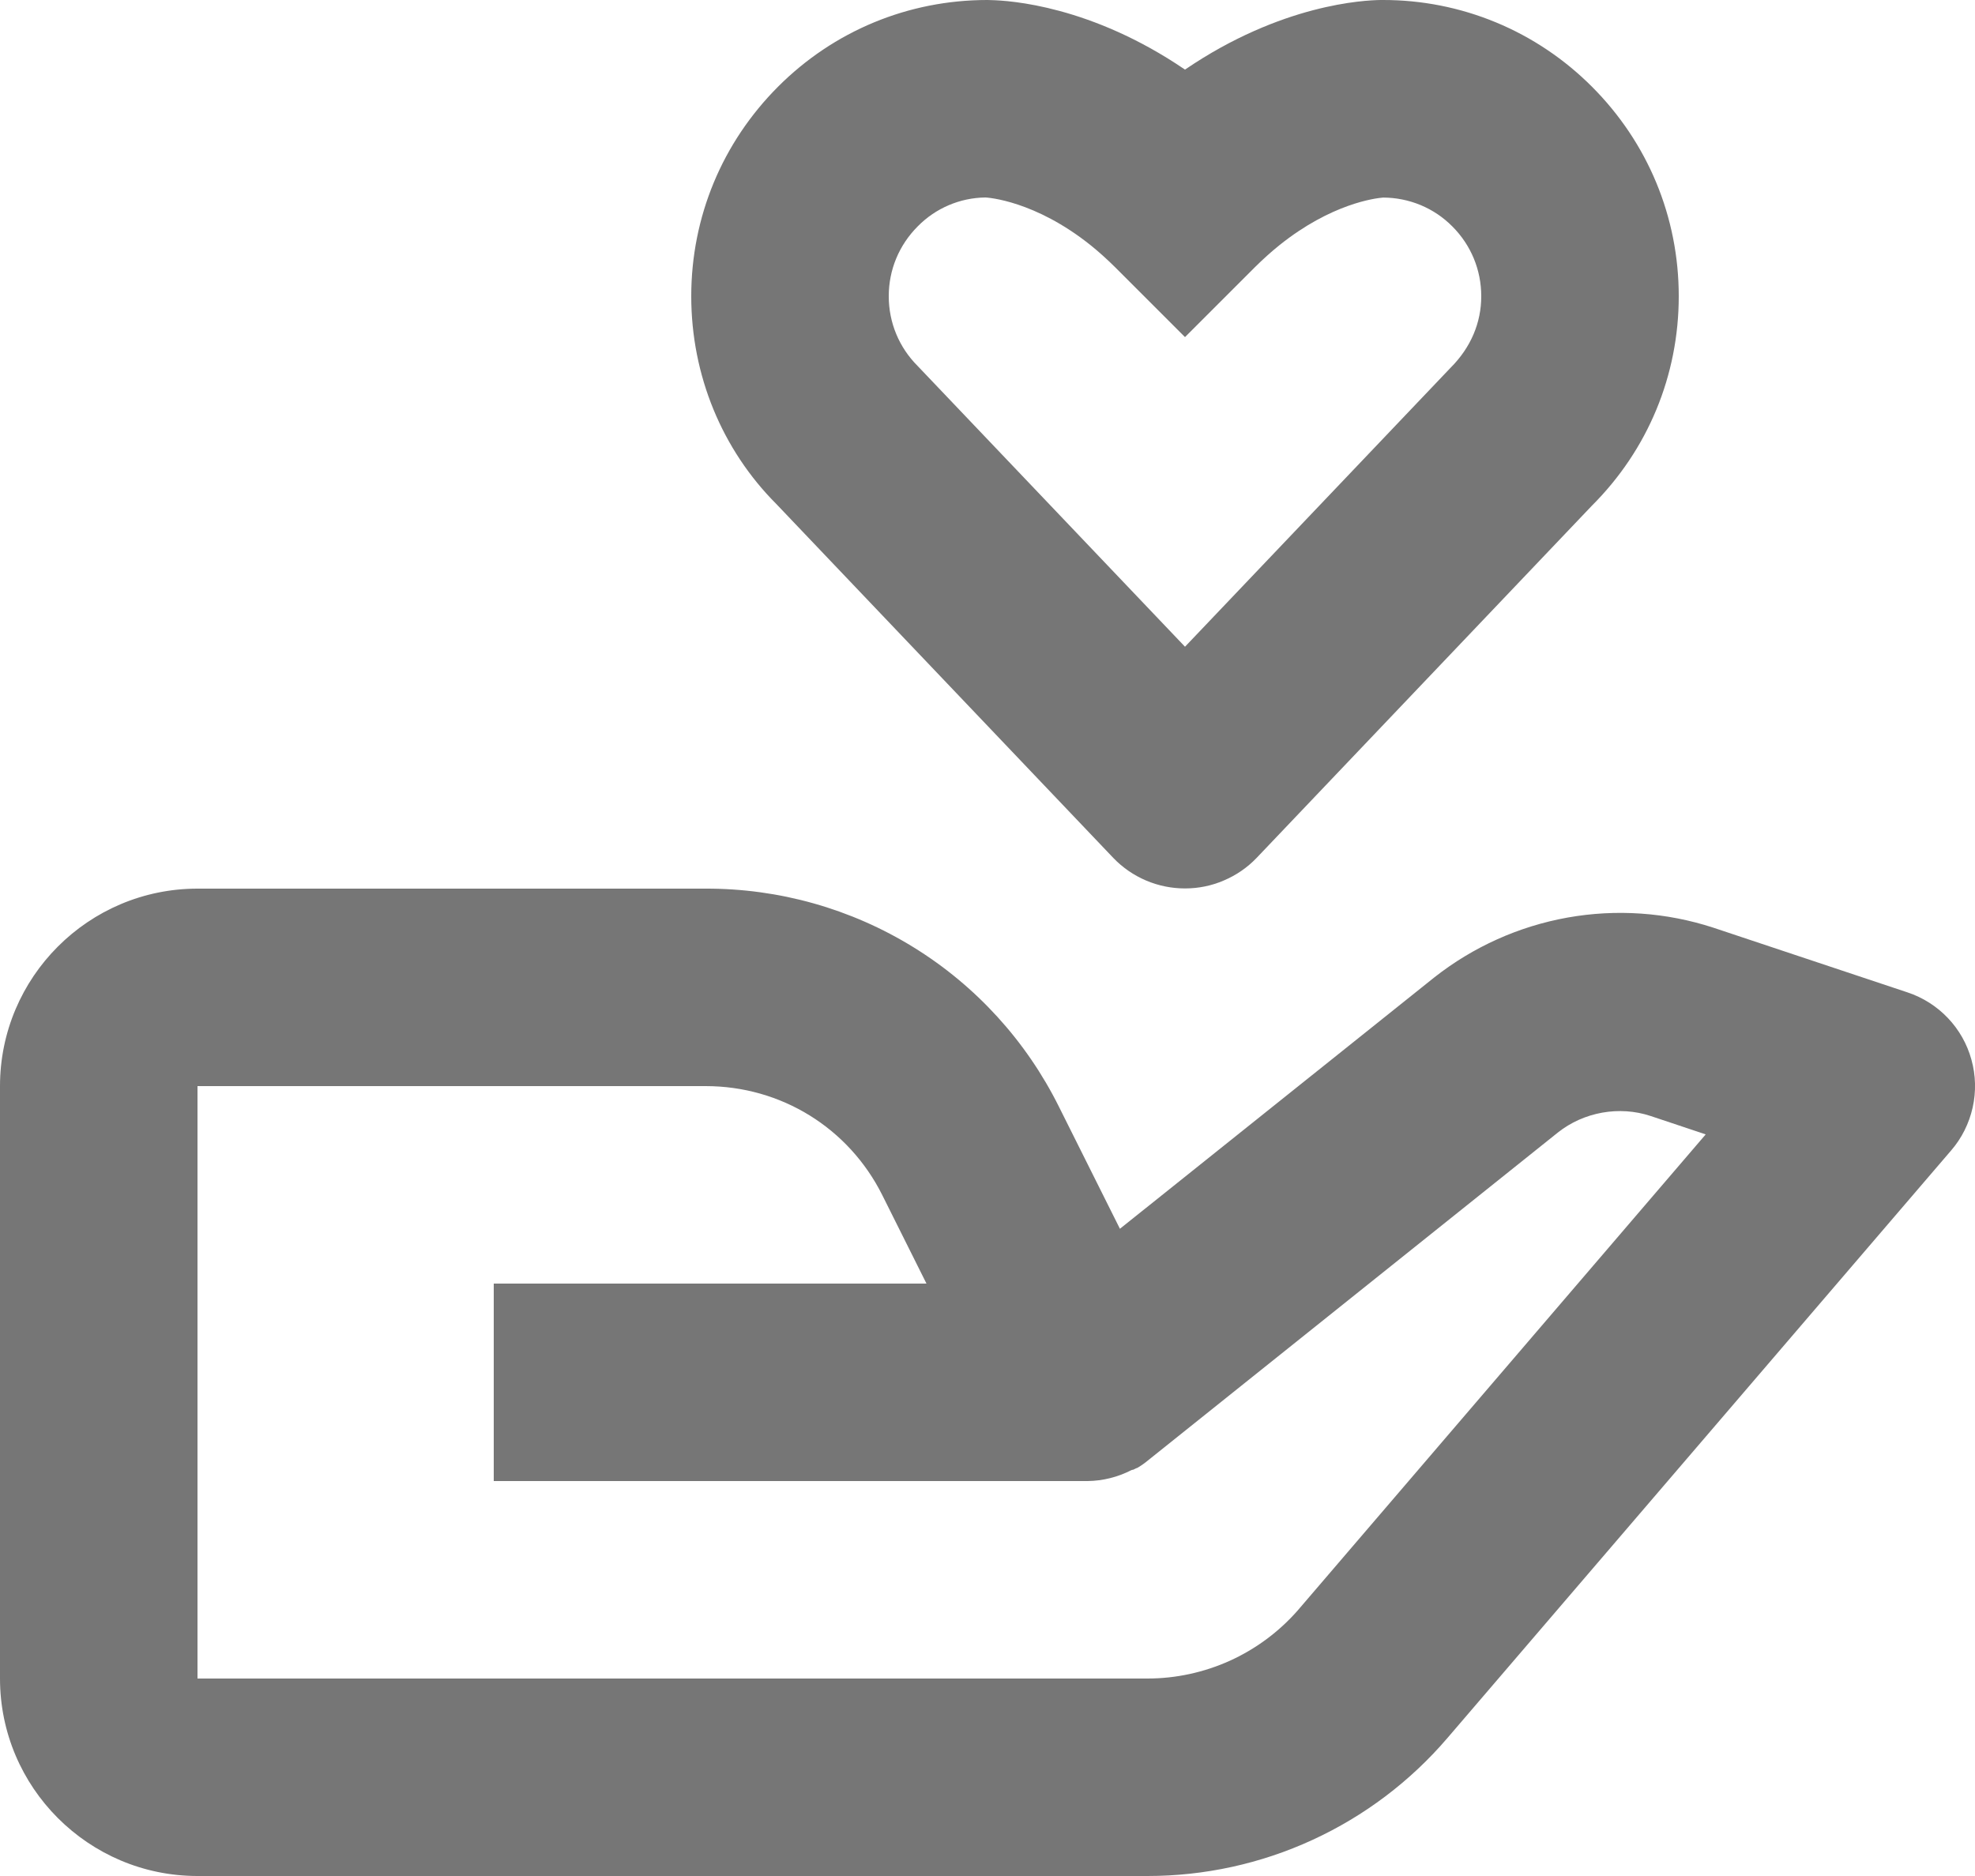
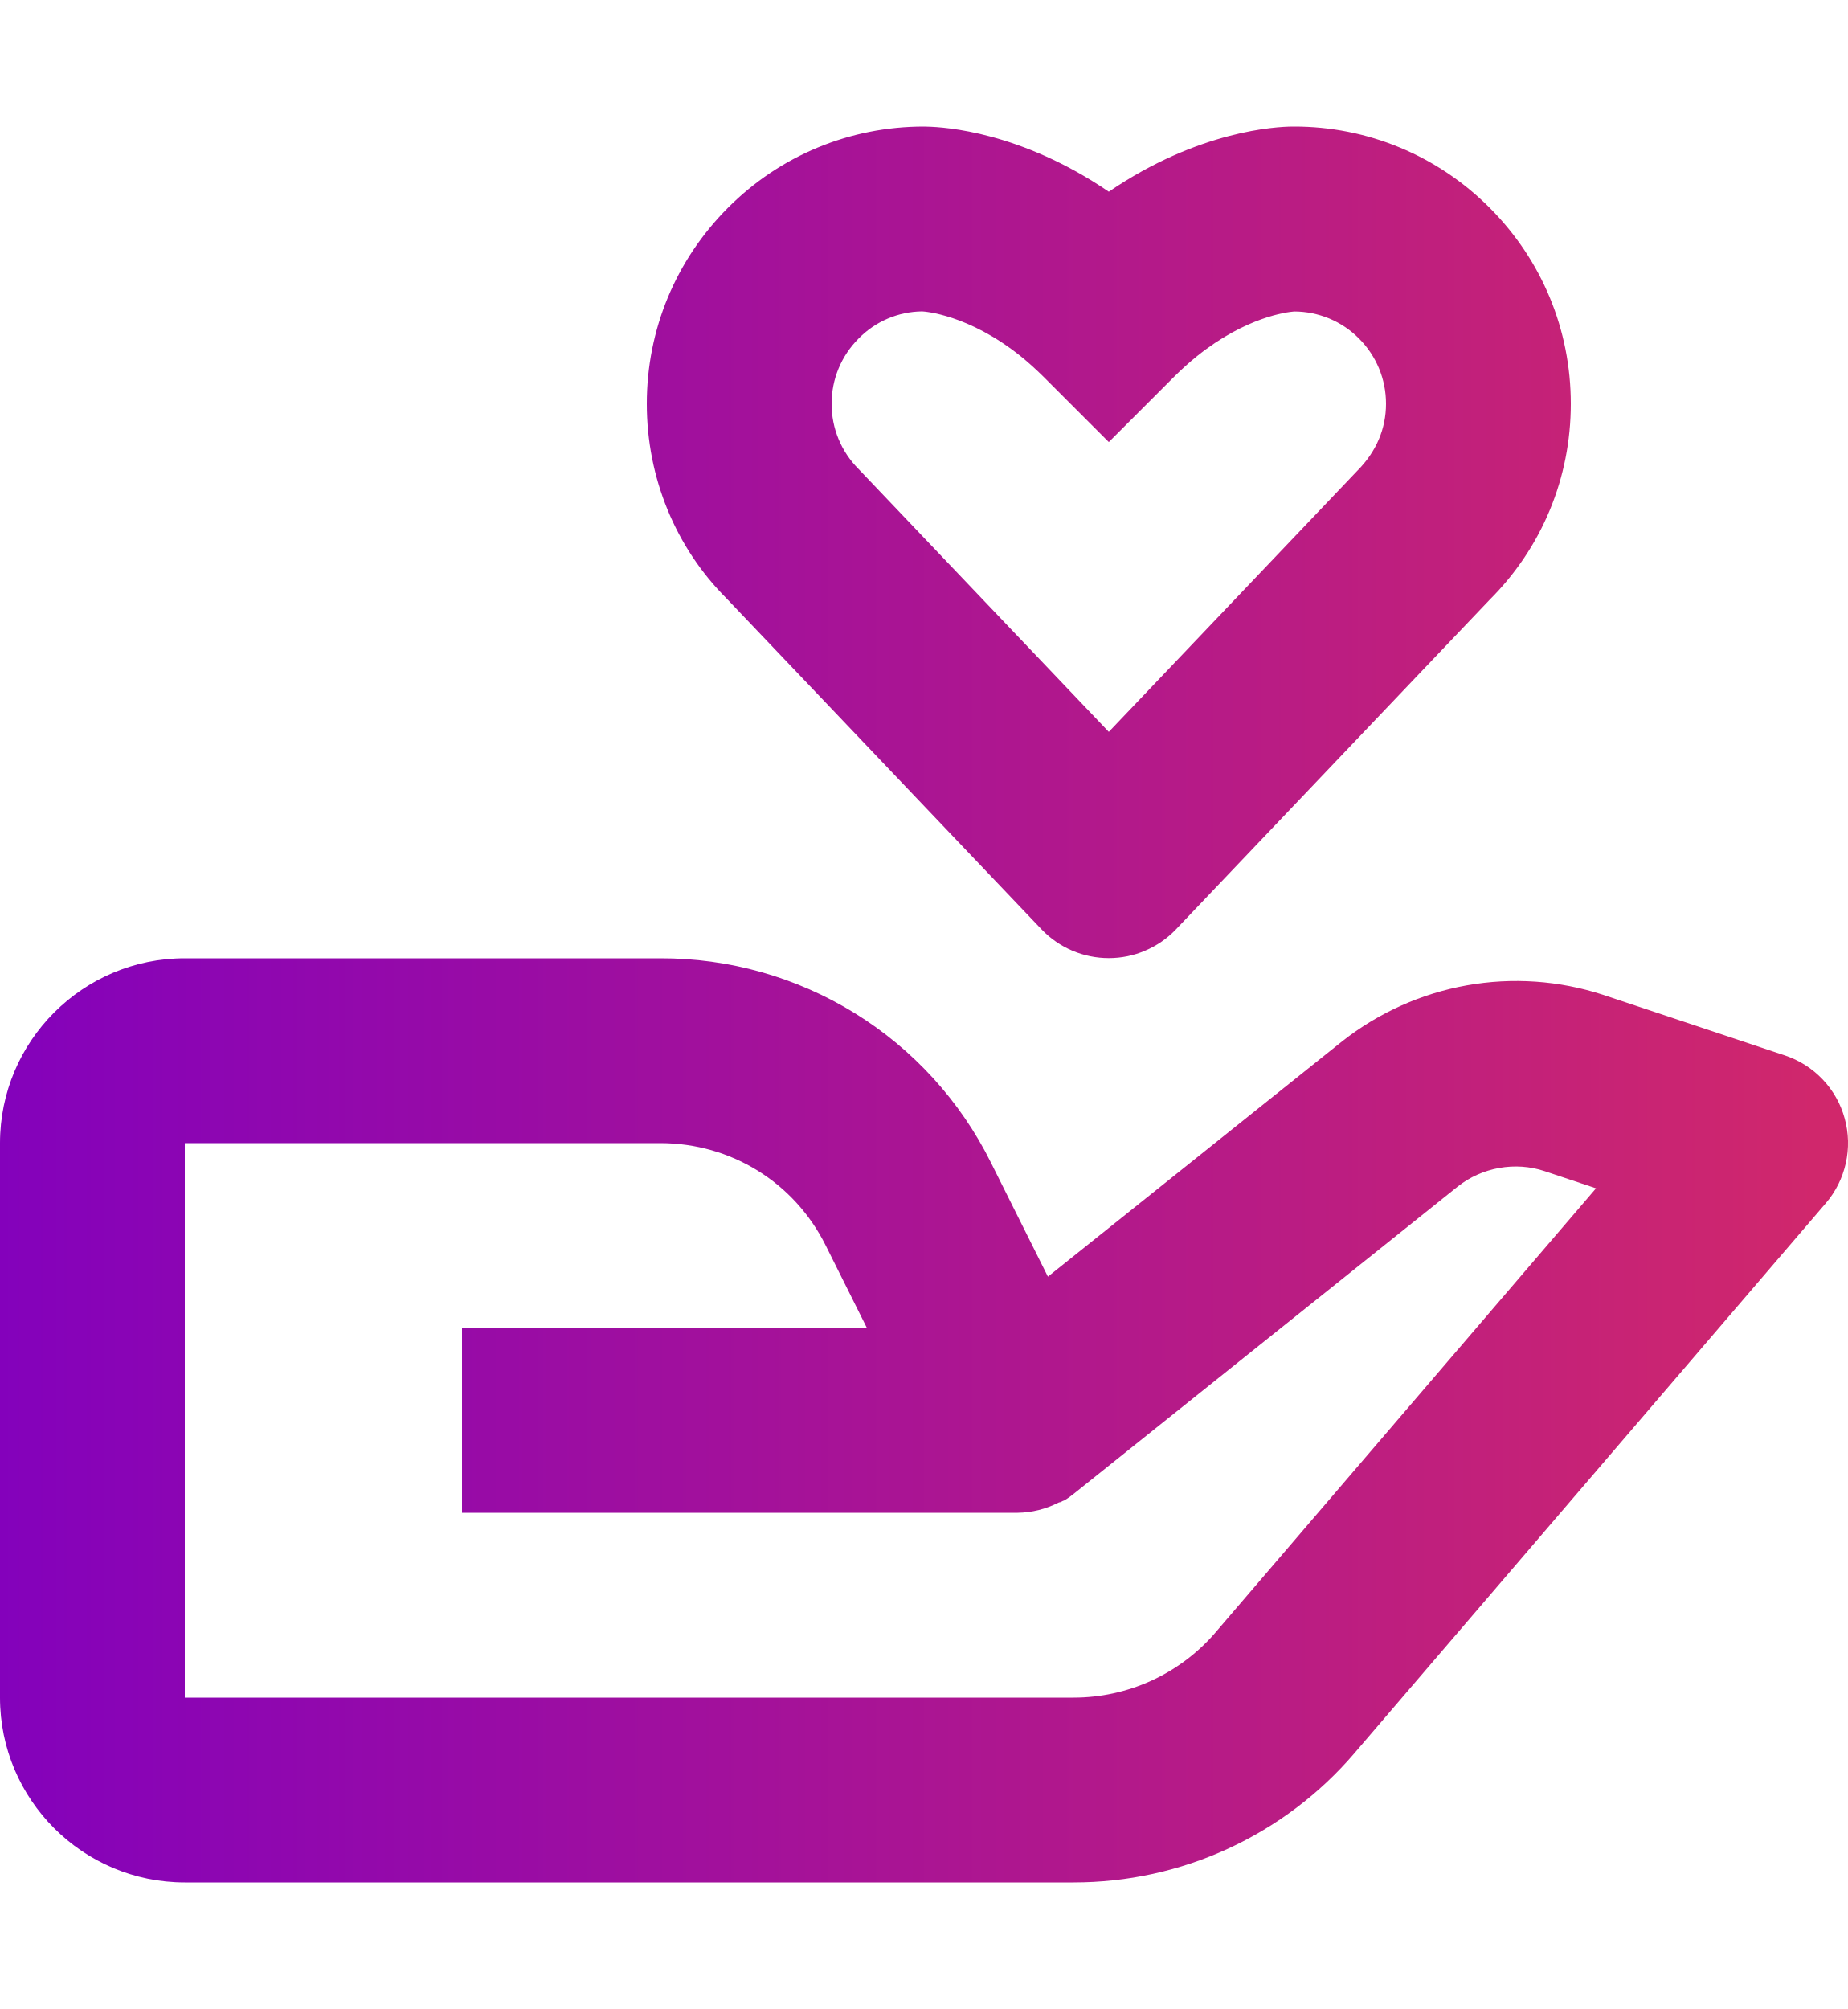
- <svg xmlns="http://www.w3.org/2000/svg" width="20" height="19" viewBox="0 0 20 19" fill="none">
-   <path d="M2 19H11.62C12.197 19 12.767 18.876 13.292 18.634C13.816 18.393 14.282 18.041 14.657 17.603L19.759 11.651C19.866 11.527 19.94 11.378 19.976 11.218C20.012 11.058 20.008 10.891 19.964 10.733C19.921 10.575 19.839 10.43 19.726 10.311C19.613 10.192 19.473 10.103 19.317 10.051L17.349 9.395C16.873 9.24 16.367 9.205 15.874 9.293C15.382 9.381 14.919 9.589 14.526 9.898L11.341 12.445L10.724 11.21C10.393 10.544 9.883 9.984 9.251 9.594C8.618 9.203 7.889 8.998 7.146 9H2C0.897 9 0 9.897 0 11V17C0 18.103 0.897 19 2 19ZM2 11H7.146C7.909 11 8.594 11.423 8.935 12.105L9.382 13H5V15H11.014C11.168 14.998 11.319 14.96 11.456 14.89L11.459 14.889L11.463 14.887H11.466L11.468 14.886H11.472L11.473 14.885C11.482 14.888 11.476 14.884 11.476 14.884C11.486 14.884 11.478 14.883 11.478 14.883H11.479L11.481 14.882L11.484 14.881L11.486 14.88L11.488 14.879L11.491 14.878L11.493 14.877C11.496 14.877 11.494 14.876 11.495 14.876L11.498 14.874L11.5 14.873L11.502 14.872L11.505 14.871L11.507 14.87H11.508L11.51 14.869H11.511L11.513 14.868L11.515 14.867C11.524 14.866 11.518 14.866 11.518 14.866L11.52 14.865C11.559 14.842 11.595 14.816 11.63 14.787L15.776 11.47C16.038 11.262 16.399 11.197 16.716 11.303L17.273 11.489L13.14 16.312C12.95 16.528 12.716 16.701 12.454 16.82C12.192 16.938 11.908 17 11.62 17H2V11ZM14 9.4057e-06H13.983C13.82 0.002 12.977 0.039 12 0.705C11.049 0.057 10.226 0.005 10.032 0.001L10.002 9.4057e-06H9.998C9.197 9.4057e-06 8.443 0.313 7.879 0.878C7.313 1.445 7 2.198 7 3C7 3.802 7.313 4.555 7.861 5.104L11.275 8.69C11.369 8.788 11.482 8.865 11.606 8.918C11.731 8.971 11.865 8.998 12 8.998C12.136 8.998 12.27 8.971 12.394 8.917C12.519 8.864 12.631 8.787 12.725 8.689L16.121 5.121C16.688 4.555 17 3.802 17 3C17 2.198 16.687 1.445 16.122 0.879C15.844 0.6 15.514 0.378 15.15 0.227C14.786 0.076 14.396 -0.001 14.002 9.4057e-06H14ZM15 3C15 3.267 14.896 3.518 14.689 3.725L12 6.55L9.293 3.707C9.104 3.518 9 3.267 9 3C9 2.733 9.104 2.482 9.294 2.292C9.475 2.108 9.721 2.003 9.979 2C10.004 2.001 10.481 2.032 11.046 2.485C11.127 2.55 11.209 2.624 11.293 2.707L12 3.414L12.707 2.707C12.791 2.624 12.873 2.55 12.954 2.485C13.483 2.06 13.93 2.007 14.006 2.001C14.136 2.001 14.265 2.027 14.386 2.077C14.506 2.127 14.615 2.2 14.707 2.293C14.896 2.482 15 2.733 15 3Z" fill="#767676" />
+ <svg xmlns="http://www.w3.org/2000/svg" width="23" height="25" viewBox="0 0 20 19" fill="none">
+   <defs>
+     <linearGradient id="grad1" x1="0%" y1="0%" x2="100%" y2="0%">
+       <stop offset="0%" style="stop-color:rgba(131, 1, 188, 1);stop-opacity:1" />
+       <stop offset="100%" style="stop-color:rgba(210, 40, 106, 1);stop-opacity:1" />
+     </linearGradient>
+   </defs>
+   <path d="M2 19H11.62C12.197 19 12.767 18.876 13.292 18.634C13.816 18.393 14.282 18.041 14.657 17.603L19.759 11.651C19.866 11.527 19.94 11.378 19.976 11.218C20.012 11.058 20.008 10.891 19.964 10.733C19.921 10.575 19.839 10.43 19.726 10.311C19.613 10.192 19.473 10.103 19.317 10.051L17.349 9.395C16.873 9.24 16.367 9.205 15.874 9.293C15.382 9.381 14.919 9.589 14.526 9.898L11.341 12.445L10.724 11.21C10.393 10.544 9.883 9.984 9.251 9.594C8.618 9.203 7.889 8.998 7.146 9H2C0.897 9 0 9.897 0 11V17C0 18.103 0.897 19 2 19ZM2 11H7.146C7.909 11 8.594 11.423 8.935 12.105L9.382 13H5V15H11.014C11.168 14.998 11.319 14.96 11.456 14.89L11.459 14.889L11.463 14.887H11.466L11.468 14.886H11.472L11.473 14.885C11.482 14.888 11.476 14.884 11.476 14.884C11.486 14.884 11.478 14.883 11.478 14.883H11.479L11.481 14.882L11.484 14.881L11.486 14.88L11.488 14.879L11.491 14.878L11.493 14.877C11.496 14.877 11.494 14.876 11.495 14.876L11.498 14.874L11.5 14.873L11.502 14.872L11.505 14.871L11.507 14.87H11.508L11.51 14.869H11.511L11.513 14.868L11.515 14.867C11.524 14.866 11.518 14.866 11.518 14.866L11.52 14.865C11.559 14.842 11.595 14.816 11.63 14.787L15.776 11.47C16.038 11.262 16.399 11.197 16.716 11.303L17.273 11.489L13.14 16.312C12.95 16.528 12.716 16.701 12.454 16.82C12.192 16.938 11.908 17 11.62 17H2V11ZM14 9.4057e-06H13.983C13.82 0.002 12.977 0.039 12 0.705C11.049 0.057 10.226 0.005 10.032 0.001L10.002 9.4057e-06H9.998C9.197 9.4057e-06 8.443 0.313 7.879 0.878C7.313 1.445 7 2.198 7 3C7 3.802 7.313 4.555 7.861 5.104L11.275 8.69C11.369 8.788 11.482 8.865 11.606 8.918C11.731 8.971 11.865 8.998 12 8.998C12.136 8.998 12.27 8.971 12.394 8.917C12.519 8.864 12.631 8.787 12.725 8.689L16.121 5.121C16.688 4.555 17 3.802 17 3C17 2.198 16.687 1.445 16.122 0.879C15.844 0.6 15.514 0.378 15.15 0.227C14.786 0.076 14.396 -0.001 14.002 9.4057e-06H14ZM15 3C15 3.267 14.896 3.518 14.689 3.725L12 6.55L9.293 3.707C9.104 3.518 9 3.267 9 3C9 2.733 9.104 2.482 9.294 2.292C9.475 2.108 9.721 2.003 9.979 2C10.004 2.001 10.481 2.032 11.046 2.485C11.127 2.55 11.209 2.624 11.293 2.707L12 3.414L12.707 2.707C12.791 2.624 12.873 2.55 12.954 2.485C13.483 2.06 13.93 2.007 14.006 2.001C14.136 2.001 14.265 2.027 14.386 2.077C14.506 2.127 14.615 2.2 14.707 2.293C14.896 2.482 15 2.733 15 3Z" fill="url(#grad1)" />
</svg>
